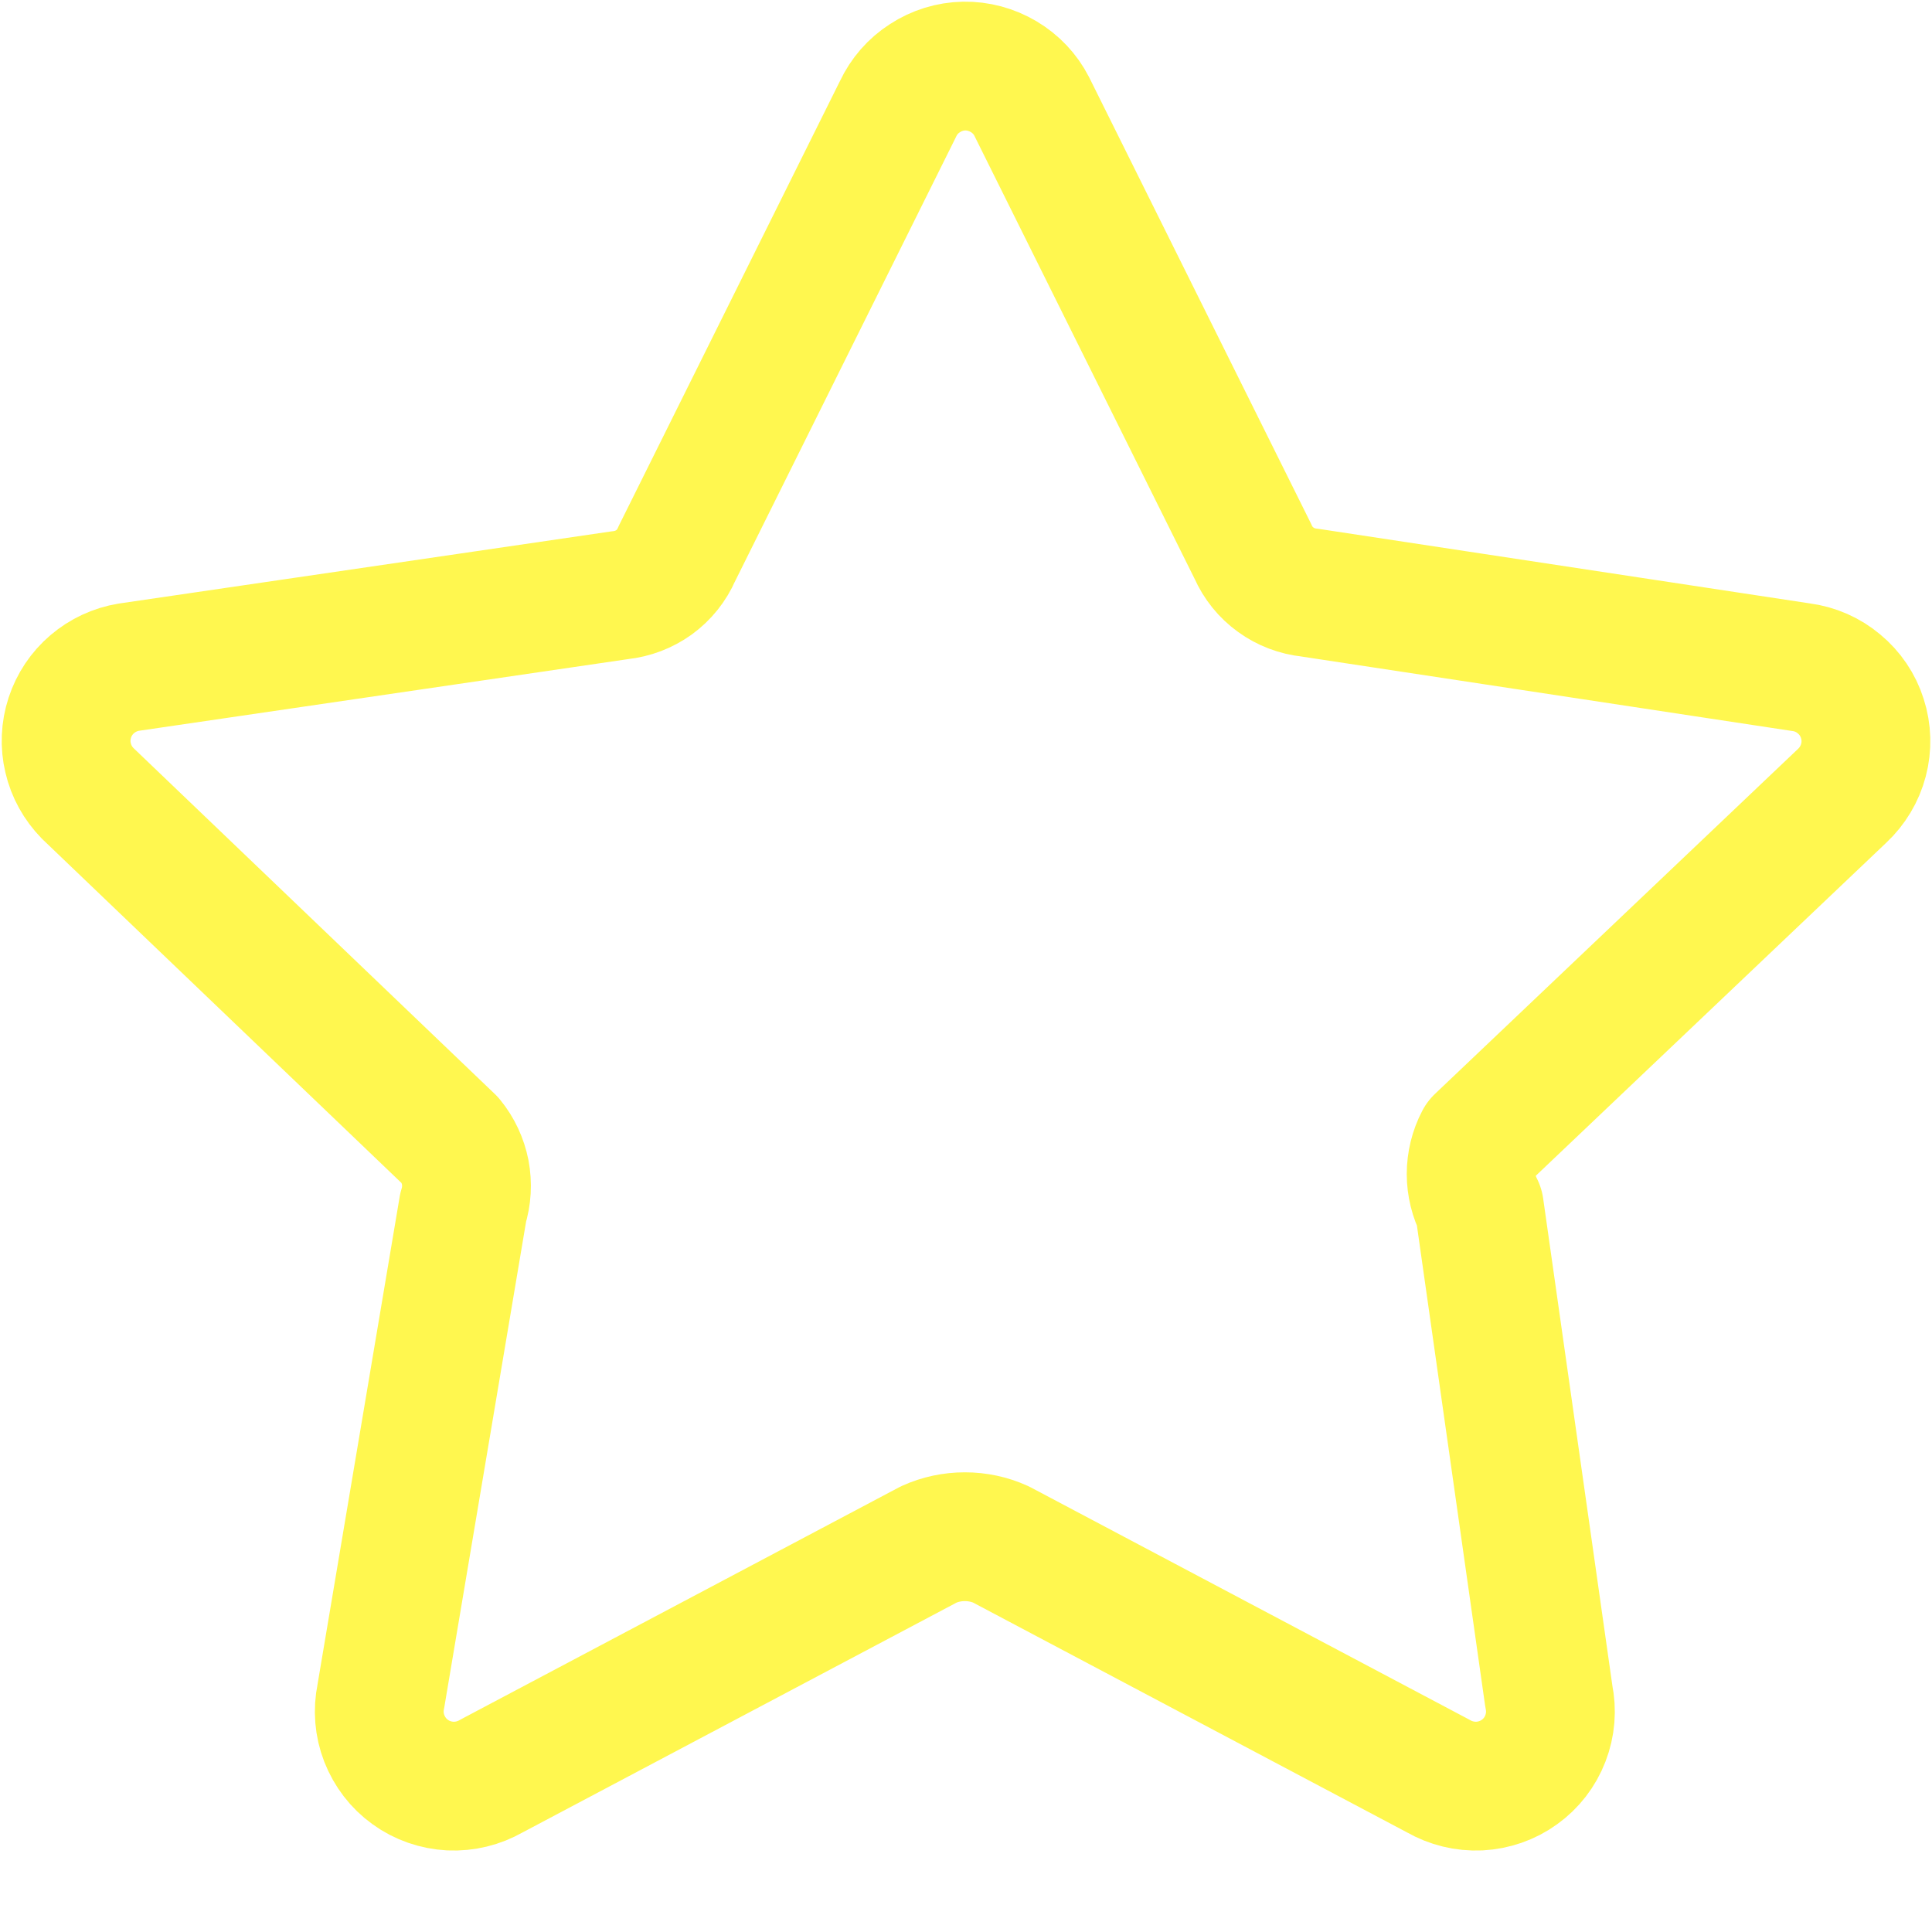
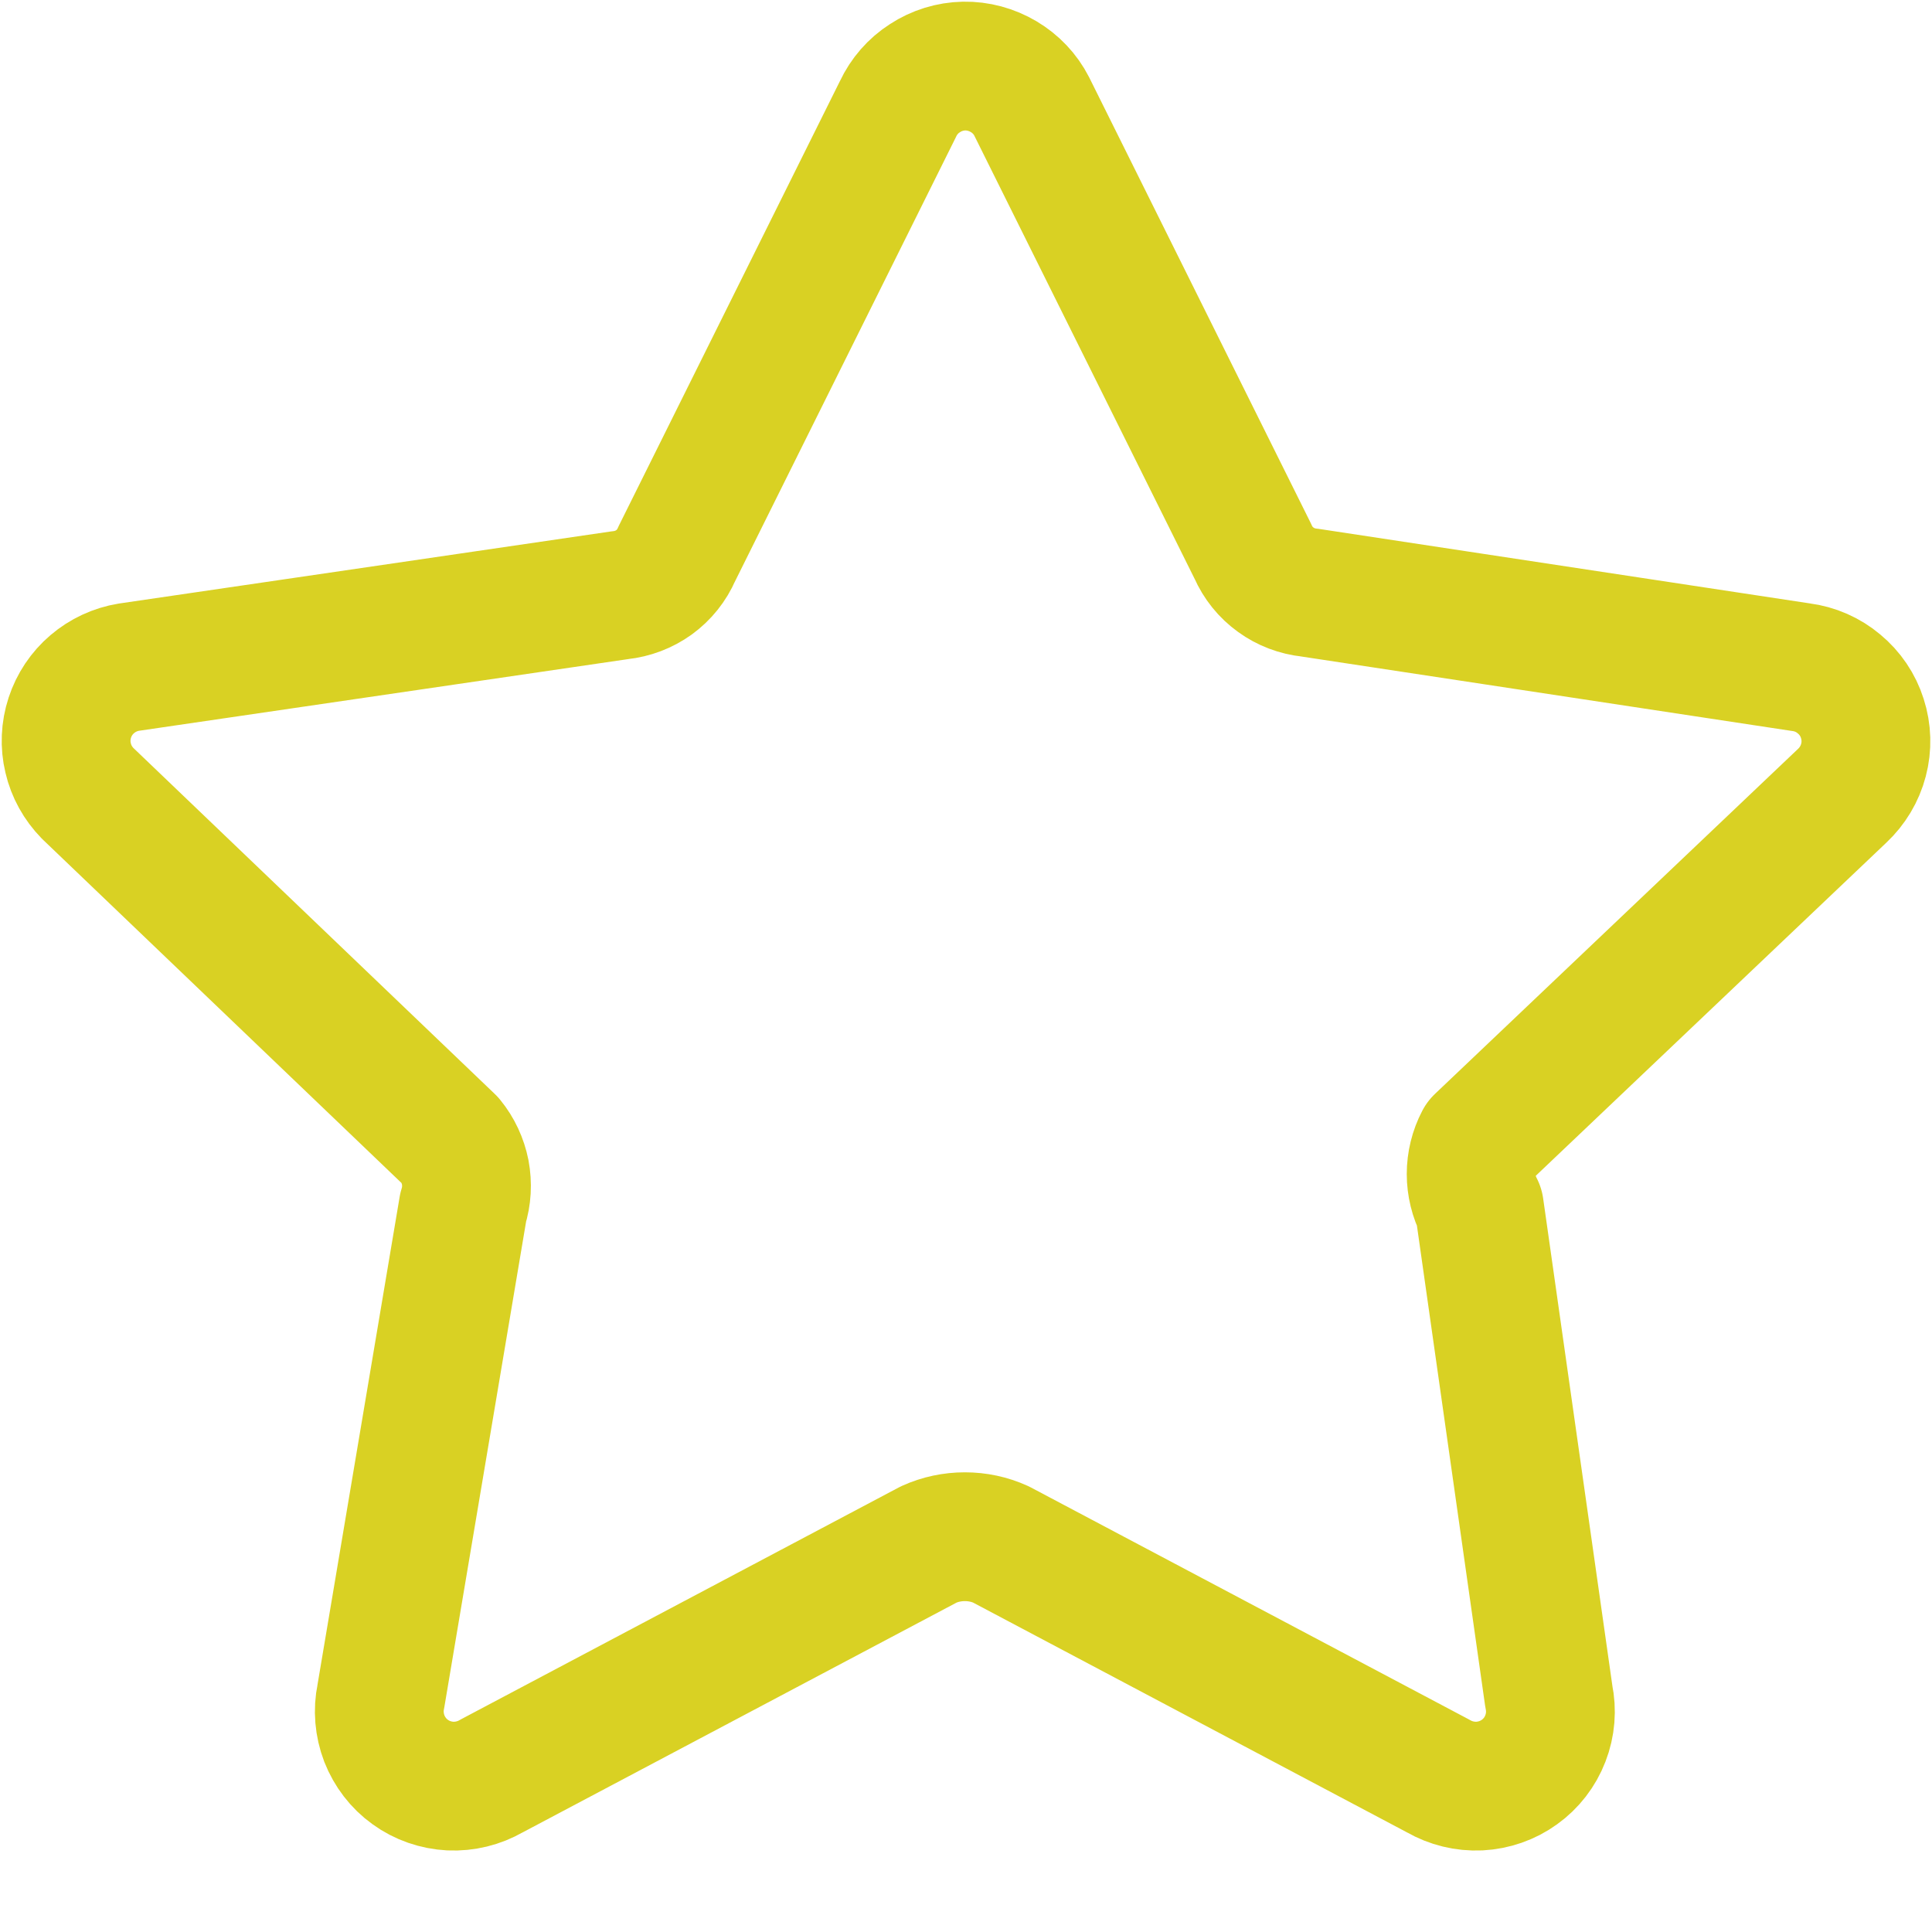
<svg xmlns="http://www.w3.org/2000/svg" width="15" height="15" viewBox="0 0 15 15" fill="none">
-   <path d="M8.01 0.826L9.728 4.282C9.766 4.369 9.827 4.445 9.905 4.501C9.982 4.557 10.072 4.591 10.167 4.601L13.982 5.18C14.091 5.194 14.194 5.239 14.278 5.31C14.363 5.38 14.426 5.473 14.459 5.578C14.493 5.683 14.496 5.795 14.468 5.901C14.44 6.008 14.382 6.104 14.302 6.179L11.486 8.855C11.444 8.935 11.422 9.025 11.422 9.115C11.422 9.205 11.444 9.294 11.486 9.375L12.025 13.169C12.048 13.279 12.039 13.393 11.998 13.498C11.958 13.602 11.888 13.693 11.797 13.758C11.706 13.824 11.598 13.861 11.486 13.867C11.374 13.872 11.263 13.845 11.166 13.789L7.771 11.991C7.683 11.951 7.588 11.931 7.491 11.931C7.395 11.931 7.299 11.951 7.211 11.991L3.816 13.789C3.719 13.845 3.608 13.872 3.496 13.867C3.384 13.861 3.276 13.824 3.185 13.758C3.094 13.693 3.025 13.602 2.984 13.498C2.943 13.393 2.934 13.279 2.957 13.169L3.596 9.375C3.624 9.287 3.629 9.193 3.612 9.102C3.594 9.012 3.555 8.927 3.496 8.855L0.68 6.159C0.606 6.083 0.553 5.989 0.529 5.885C0.504 5.782 0.509 5.673 0.542 5.572C0.575 5.471 0.635 5.381 0.716 5.312C0.797 5.243 0.895 5.197 1 5.18L4.815 4.621C4.91 4.611 5 4.577 5.078 4.521C5.155 4.465 5.216 4.389 5.254 4.301L6.972 0.846C7.018 0.748 7.09 0.665 7.181 0.607C7.271 0.548 7.377 0.515 7.485 0.513C7.593 0.511 7.699 0.54 7.792 0.595C7.885 0.65 7.961 0.73 8.01 0.826Z" stroke="#FFF74F" stroke-linecap="round" stroke-linejoin="round" />
+   <path d="M8.01 0.826L9.728 4.282C9.766 4.369 9.827 4.445 9.905 4.501C9.982 4.557 10.072 4.591 10.167 4.601L13.982 5.18C14.091 5.194 14.194 5.239 14.278 5.31C14.363 5.38 14.426 5.473 14.459 5.578C14.493 5.683 14.496 5.795 14.468 5.901C14.44 6.008 14.382 6.104 14.302 6.179L11.486 8.855C11.444 8.935 11.422 9.025 11.422 9.115C11.422 9.205 11.444 9.295 11.486 9.375L12.025 13.17C12.048 13.279 12.039 13.393 11.998 13.498C11.958 13.602 11.888 13.693 11.797 13.758C11.706 13.824 11.598 13.861 11.486 13.867C11.374 13.872 11.263 13.845 11.166 13.789L7.771 11.991C7.683 11.951 7.588 11.931 7.491 11.931C7.395 11.931 7.299 11.951 7.211 11.991L3.816 13.789C3.719 13.845 3.608 13.872 3.496 13.867C3.384 13.861 3.276 13.824 3.185 13.758C3.094 13.693 3.025 13.602 2.984 13.498C2.944 13.393 2.934 13.279 2.957 13.17L3.596 9.375C3.624 9.287 3.629 9.193 3.612 9.102C3.594 9.012 3.555 8.927 3.496 8.855L0.68 6.159C0.606 6.083 0.553 5.989 0.529 5.885C0.504 5.782 0.509 5.673 0.542 5.572C0.575 5.471 0.635 5.381 0.716 5.312C0.797 5.243 0.895 5.197 1 5.18L4.815 4.621C4.91 4.611 5 4.577 5.078 4.521C5.155 4.465 5.216 4.389 5.254 4.301L6.972 0.846C7.018 0.748 7.09 0.665 7.181 0.607C7.271 0.548 7.377 0.515 7.485 0.513C7.593 0.511 7.699 0.54 7.792 0.595C7.885 0.65 7.961 0.73 8.01 0.826Z" stroke="#D9D123" stroke-linecap="round" stroke-linejoin="round" />
</svg>
